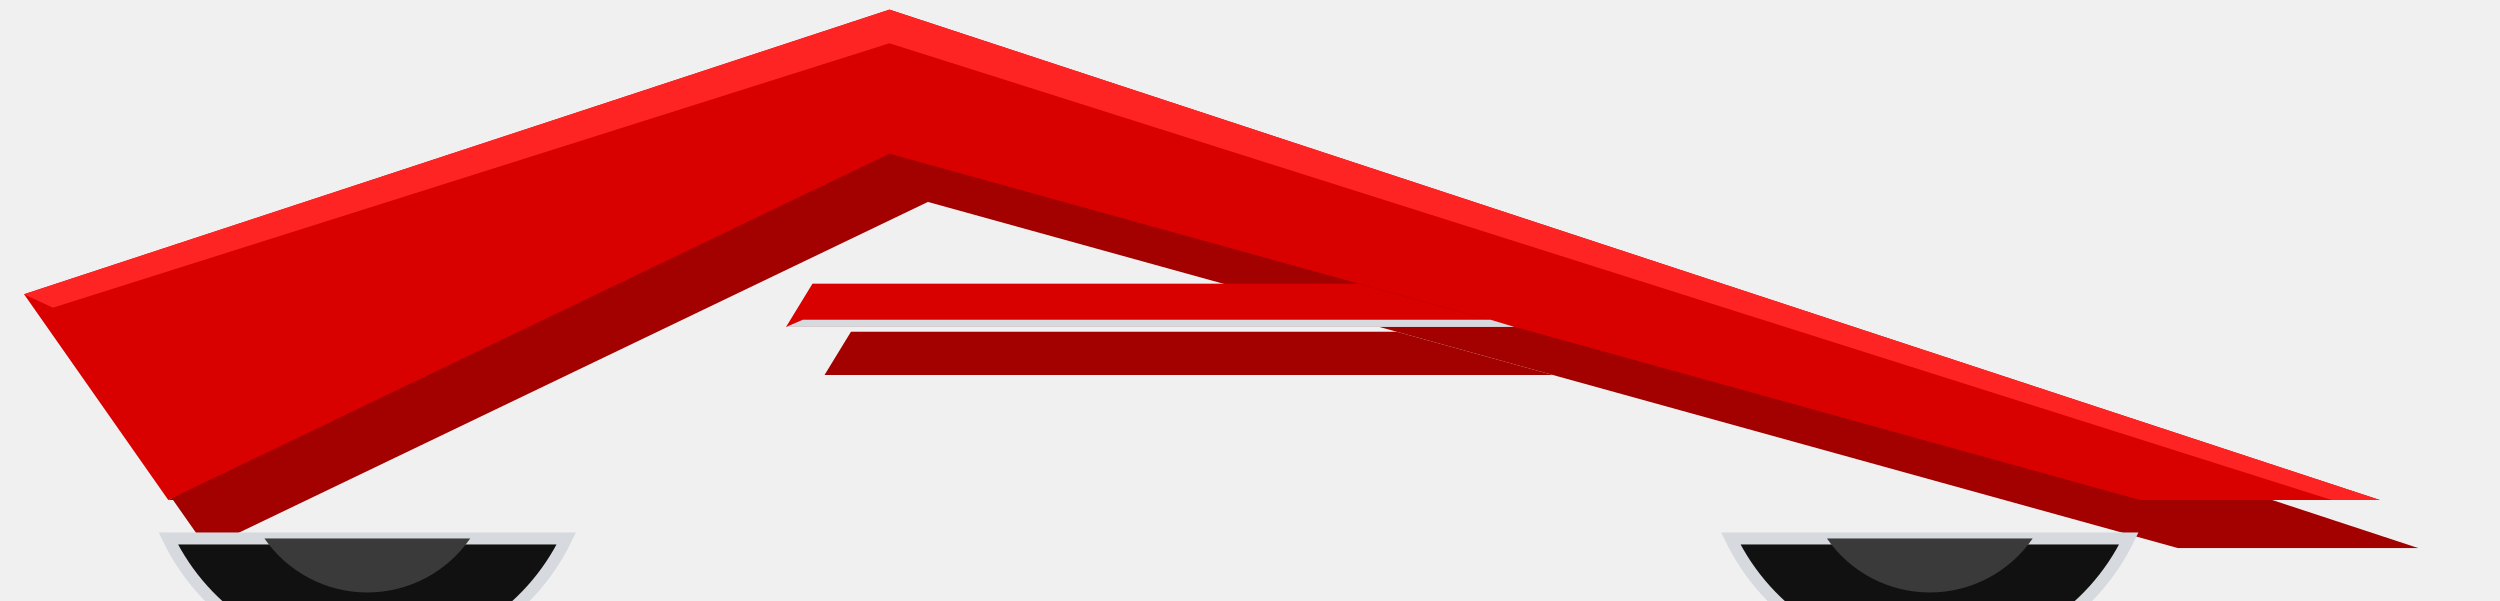
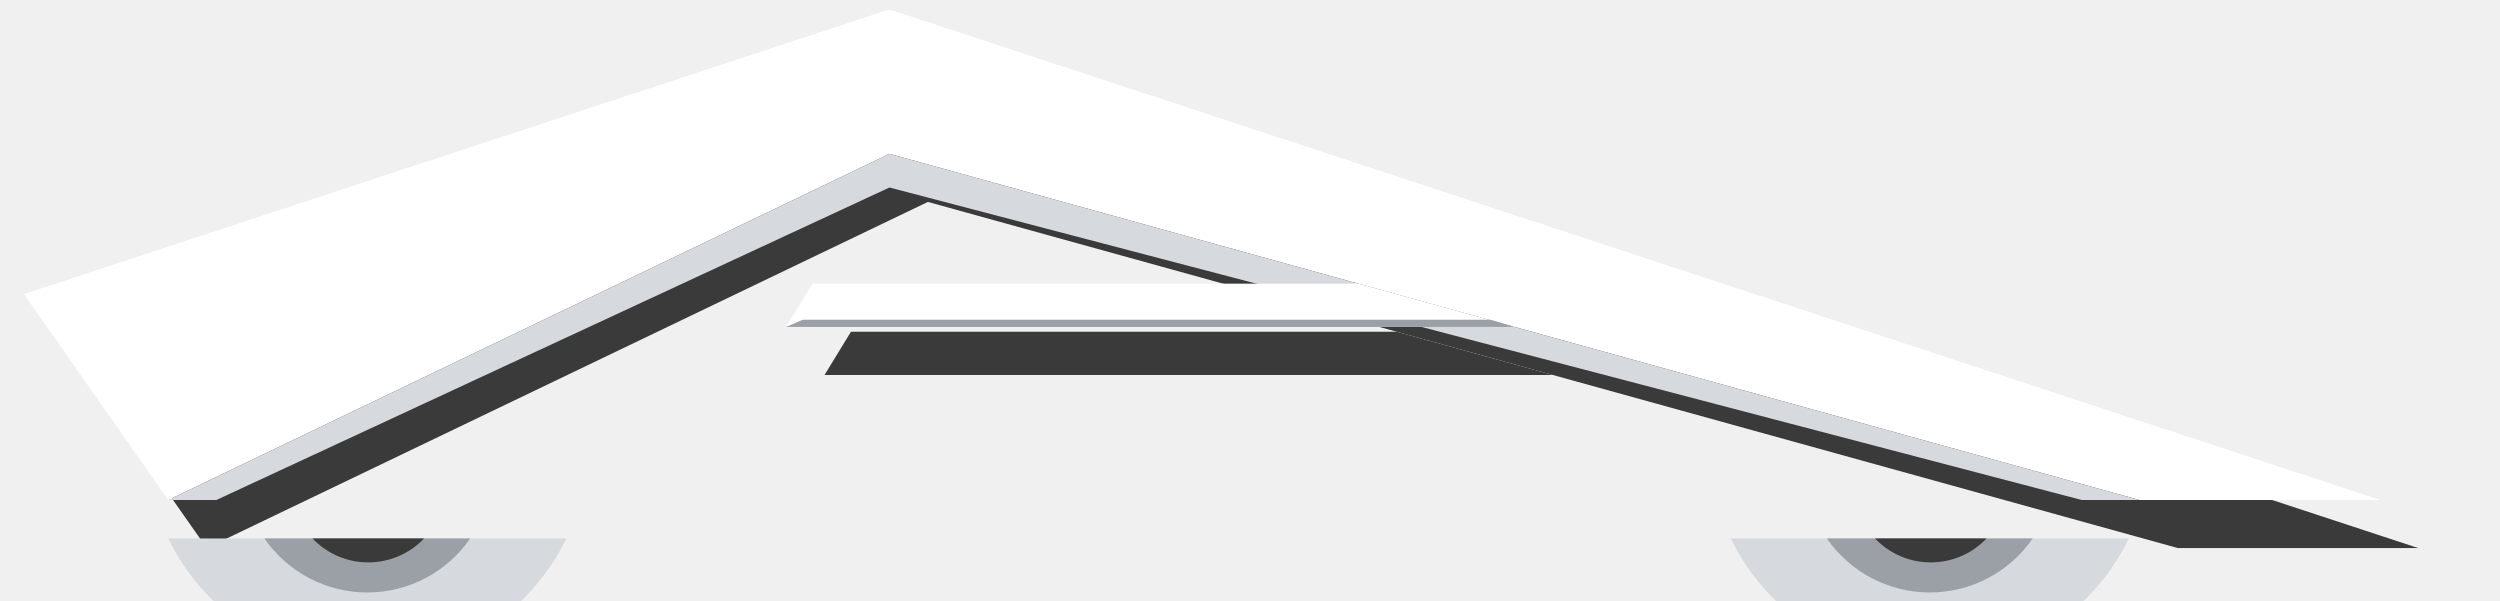
<svg xmlns="http://www.w3.org/2000/svg" viewBox="110 188 520 125" role="img" aria-label="autopart.guru">
  <g transform="translate(-45 0)">
    <g>
-       <g transform="translate(8 10)" fill="#A30000">
+       <g transform="translate(8 10)" fill="#3A3A3A">
        <path d="M160 249.2 L340 190 L650 292 L600 292 L340 220 L190 292 Z" />
        <path d="M470 256 L437.5 247 L324 247 L318.5 256 Z" />
      </g>
-       <path d="M160 249.2 L340 190 L650 292 L600 292 L340 220 L190 292 Z" fill="#D90000" />
-       <path d="M190 292 L340 220 L600 292 L588 292 L340 227 L200 292 Z" fill="#A30000" />
-       <path d="M160 249.2 L340 190 L650 292 L640 292 L340 197 L166 252 Z" fill="#FF2424" />
-       <path d="M470 256 L437.5 247 L324 247 L318.5 256 Z" fill="#D90000" />
-       <path d="M470 256 L465 254.5 L322 254.5 L318.5 256 Z" fill="#D6D9DD" />
-       <path d="M190 300 A46 46 0 0 0 272.8 300 Z" fill="#111111" stroke="#D6D9DD" stroke-width="2.5" />
-       <path d="M515 300 A46 46 0 0 0 597.8 300 Z" fill="#111111" stroke="#D6D9DD" stroke-width="2.5" />
-       <path d="M210 300 A26 26 0 0 0 252.8 300 Z" fill="#3A3A3A" />
-       <path d="M535 300 A26 26 0 0 0 577.8 300 Z" fill="#3A3A3A" />
+       <path d="M160 249.2 L340 190 L650 292 L600 292 L340 220 L190 292 Z" fill="#FFFFFF" />
+       <path d="M190 292 L340 220 L600 292 L588 292 L340 227 L200 292 Z" fill="#D6D9DD" />
+       <path d="M160 249.2 L340 190 L650 292 L640 292 L340 197 L166 252 Z" fill="#FFFFFF" />
+       <path d="M470 256 L437.5 247 L324 247 L318.5 256 Z" fill="#FFFFFF" />
+       <path d="M470 256 L465 254.5 L322 254.5 L318.5 256 Z" fill="#9AA0A6" />
+       <path d="M190 300 A46 46 0 0 0 272.8 300 Z" fill="#D6D9DD" />
+       <path d="M515 300 A46 46 0 0 0 597.8 300 Z" fill="#D6D9DD" />
+       <path d="M210 300 A26 26 0 0 0 252.8 300 Z" fill="#9AA0A6" />
+       <path d="M535 300 A26 26 0 0 0 577.8 300 Z" fill="#9AA0A6" />
+       <path d="M220 300 A16 16 0 0 0 243.2 300 Z" fill="#3A3A3A" />
+       <path d="M545 300 A16 16 0 0 0 568.2 300 Z" fill="#3A3A3A" />
    </g>
  </g>
</svg>
